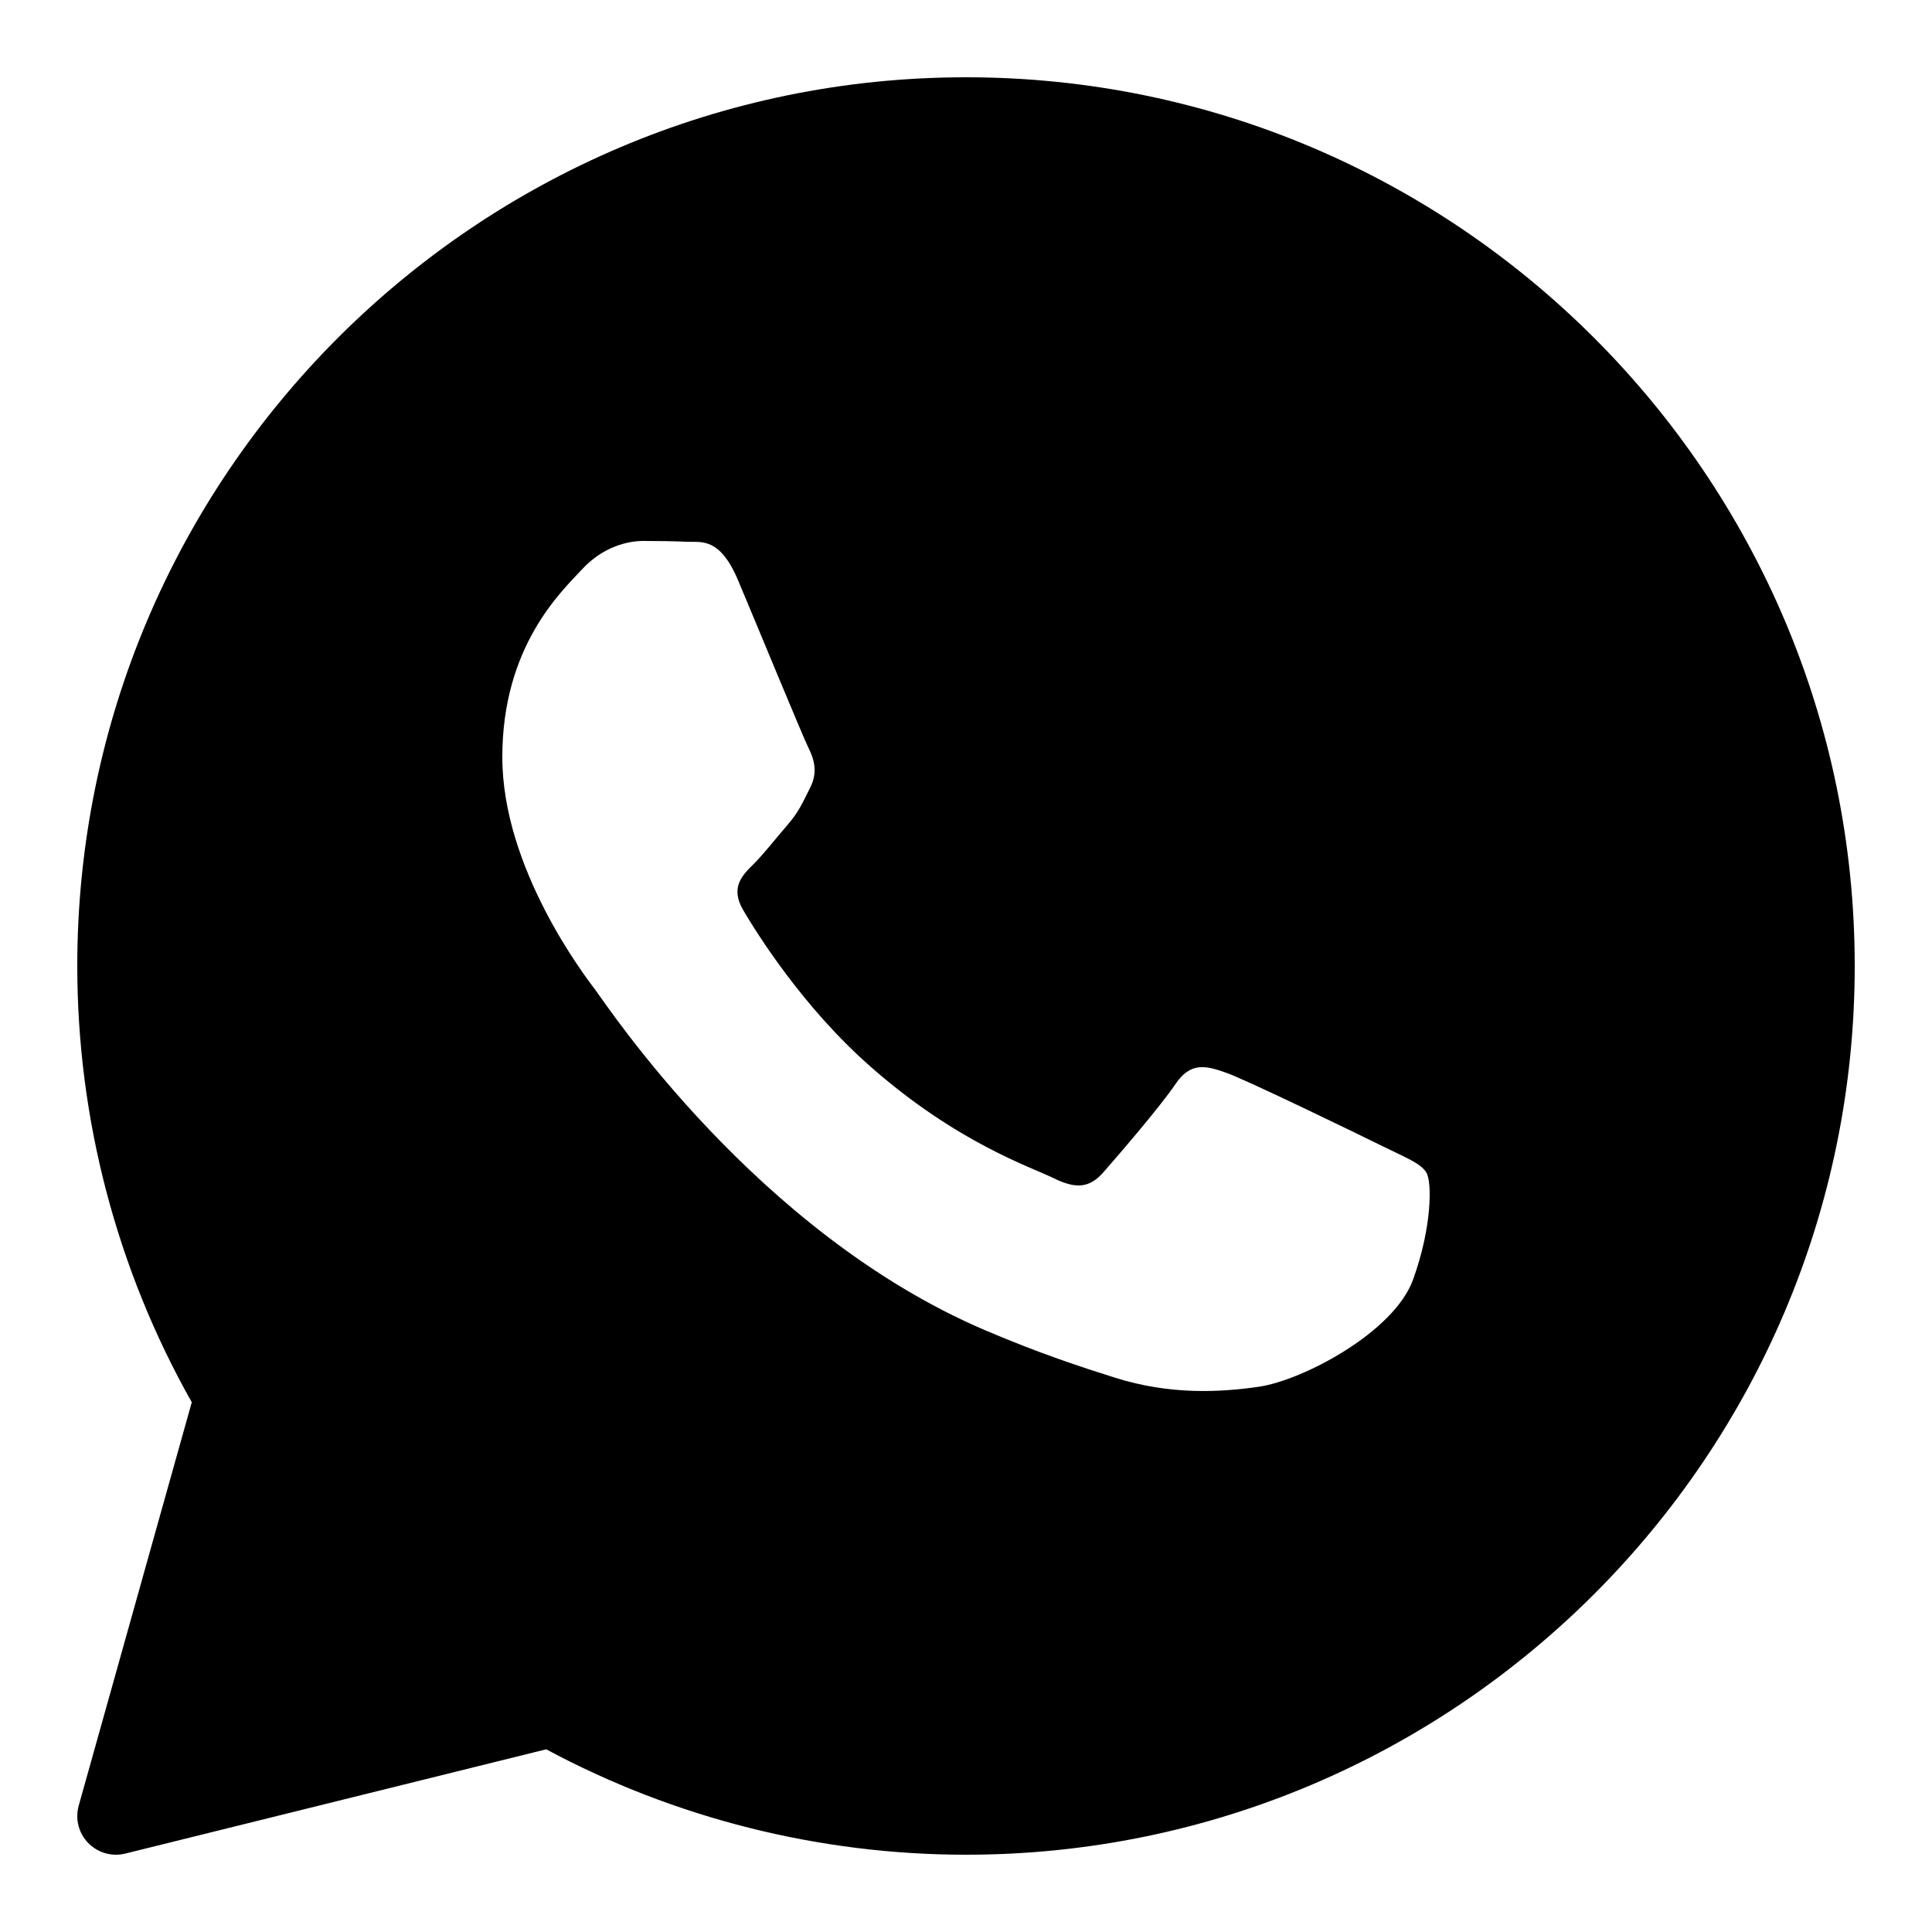
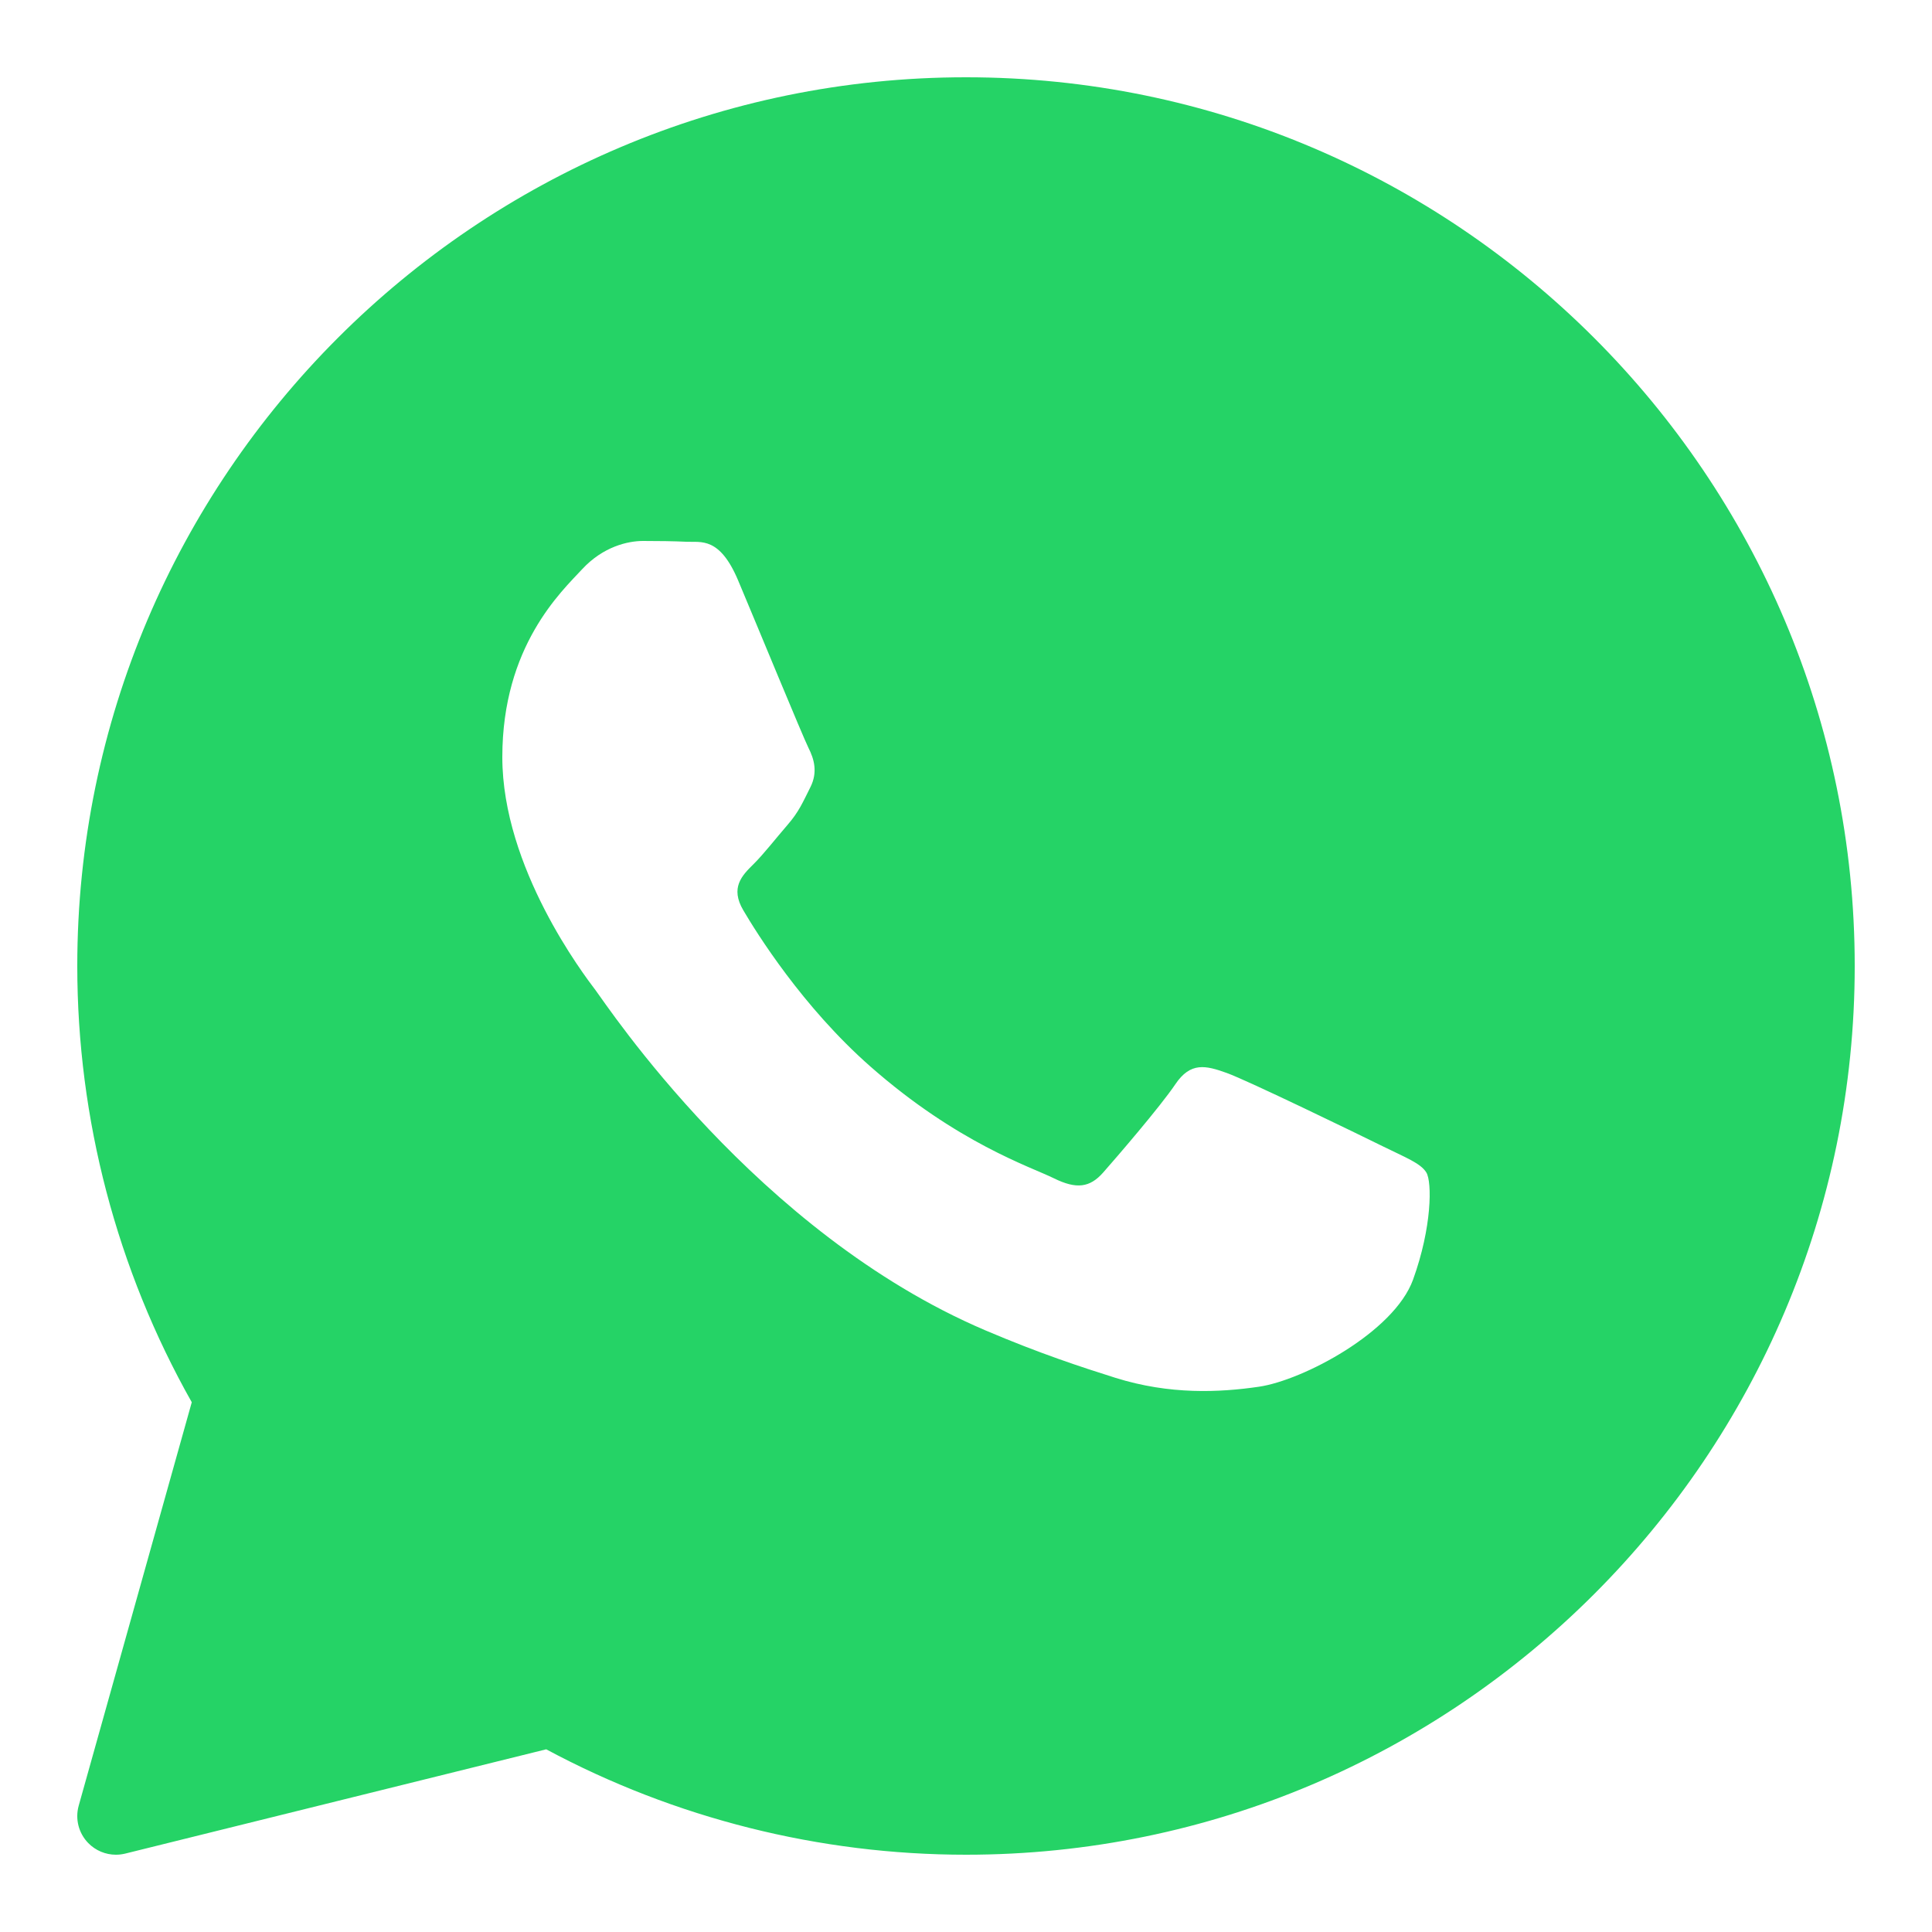
- <svg xmlns="http://www.w3.org/2000/svg" viewBox="0 0 50 50" width="30px" height="30px">
+ <svg xmlns="http://www.w3.org/2000/svg" viewBox="0 0 50 50" width="30px" height="30px" fill="#25D366">
  <path d="M25,2C12.318,2,2,12.318,2,25c0,3.96,1.023,7.854,2.963,11.29L2.037,46.73c-0.096,0.343-0.003,0.711,0.245,0.966 C2.473,47.893,2.733,48,3,48c0.08,0,0.161-0.01,0.24-0.029l10.896-2.699C17.463,47.058,21.21,48,25,48c12.682,0,23-10.318,23-23 S37.682,2,25,2z M36.57,33.116c-0.492,1.362-2.852,2.605-3.986,2.772c-1.018,0.149-2.306,0.213-3.72-0.231 c-0.857-0.27-1.957-0.628-3.366-1.229c-5.923-2.526-9.791-8.415-10.087-8.804C15.116,25.235,13,22.463,13,19.594 s1.525-4.28,2.067-4.864c0.542-0.584,1.181-0.73,1.575-0.73s0.787,0.005,1.132,0.021c0.363,0.018,0.85-0.137,1.329,1.001 c0.492,1.168,1.673,4.037,1.819,4.33c0.148,0.292,0.246,0.633,0.05,1.022c-0.196,0.389-0.294,0.632-0.59,0.973 s-0.62,0.76-0.886,1.022c-0.296,0.291-0.603,0.606-0.259,1.19c0.344,0.584,1.529,2.493,3.285,4.039 c2.255,1.986,4.158,2.602,4.748,2.894c0.59,0.292,0.935,0.243,1.279-0.146c0.344-0.39,1.476-1.703,1.869-2.286 s0.787-0.487,1.329-0.292c0.542,0.194,3.445,1.604,4.035,1.896c0.59,0.292,0.984,0.438,1.132,0.681 C37.062,30.587,37.062,31.755,36.57,33.116z" />
</svg>
